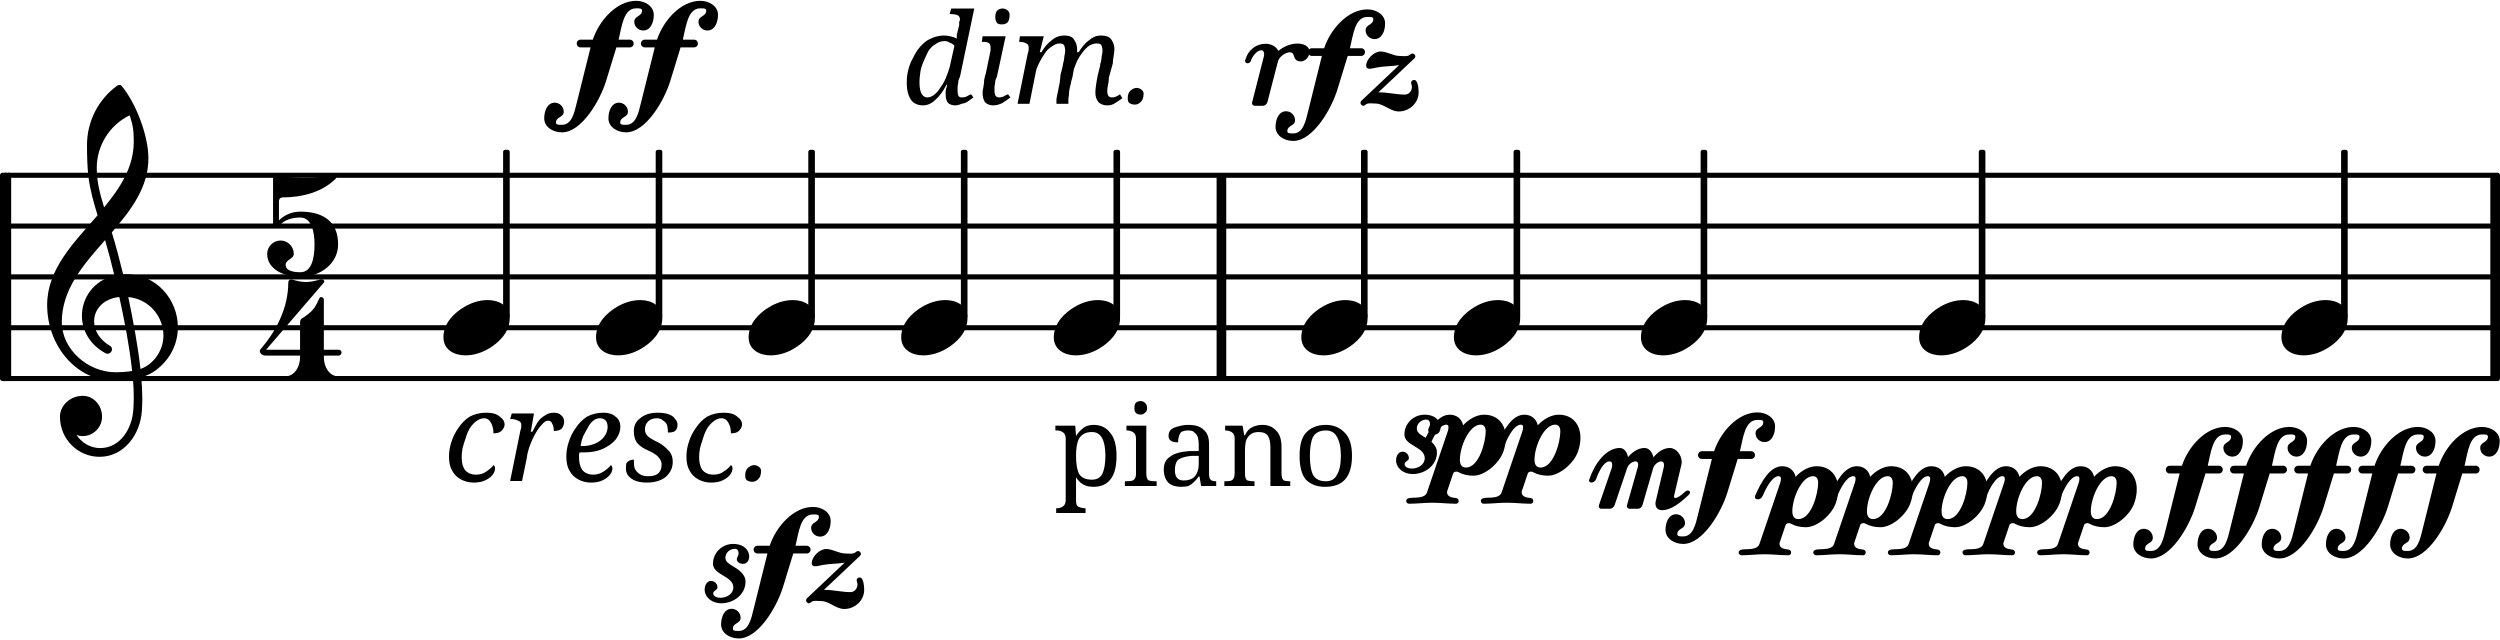
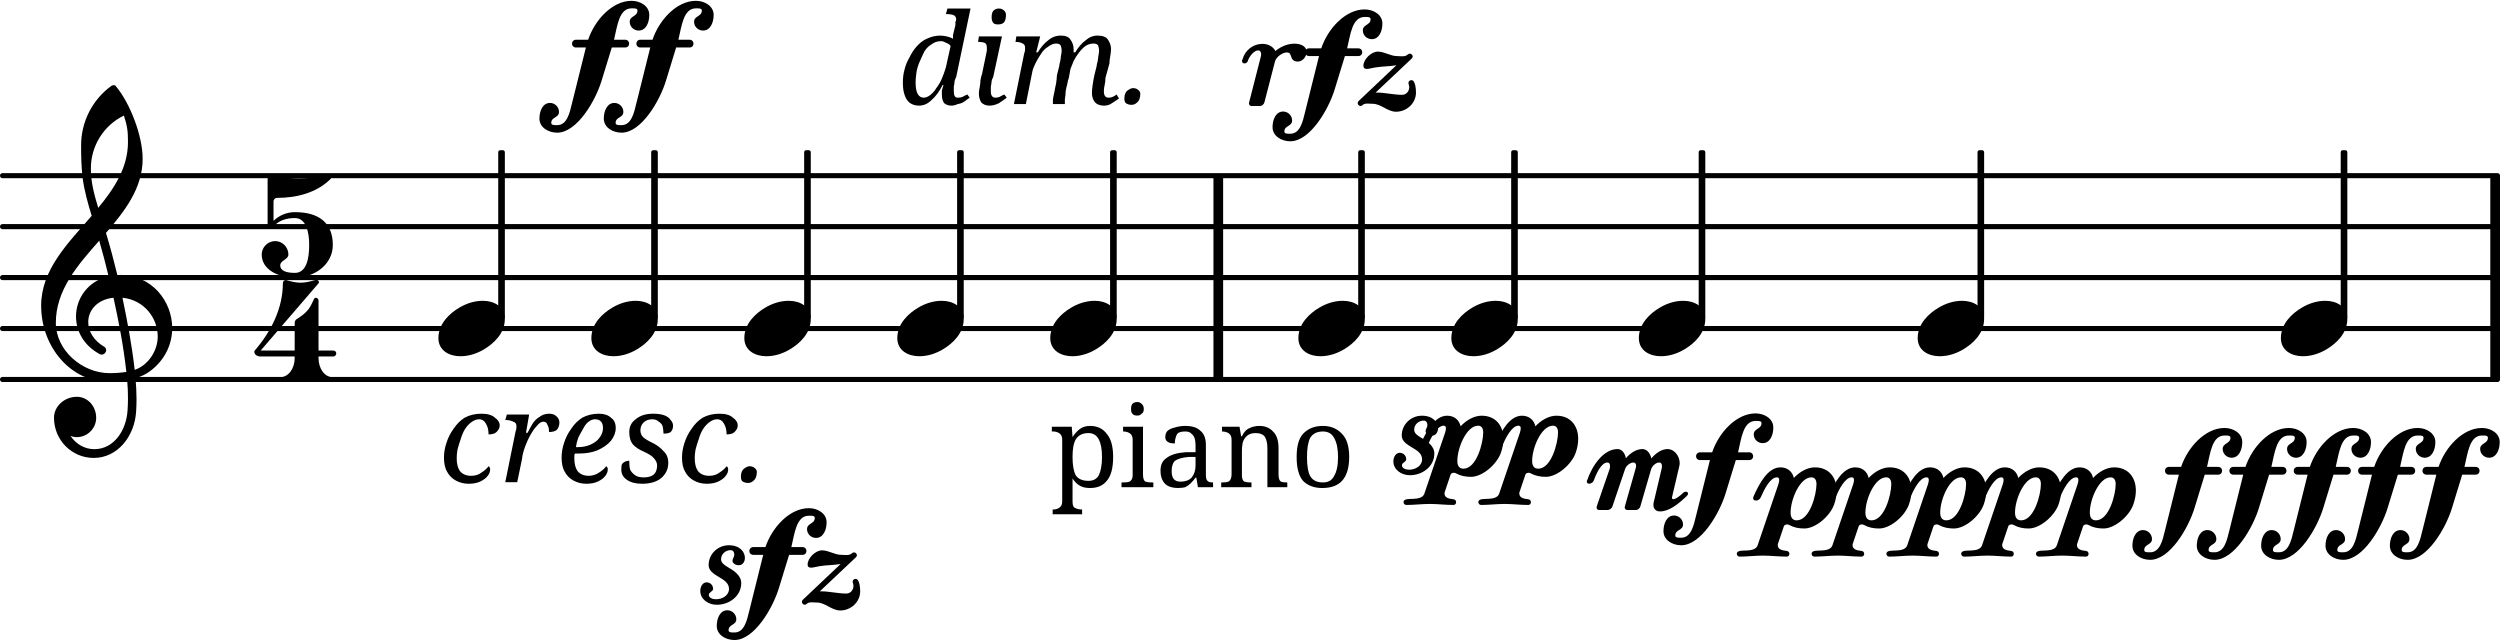
- <svg xmlns="http://www.w3.org/2000/svg" version="1.2" width="86.44mm" height="22.12mm" viewBox="8.416 -0 49.188 12.587">
+ <svg xmlns="http://www.w3.org/2000/svg" version="1.2" width="86.23mm" height="22.12mm" viewBox="8.536 -0 49.068 12.587">
  <style text="style/css">

tspan { white-space: pre; }

</style>
  <line transform="translate(8.5358, 7.4479)" stroke-linejoin="round" stroke-linecap="round" stroke-width="0.1" stroke="currentColor" x1="0.05" y1="-0" x2="49.018" y2="-0" />
  <line transform="translate(8.5358, 6.4479)" stroke-linejoin="round" stroke-linecap="round" stroke-width="0.1" stroke="currentColor" x1="0.05" y1="-0" x2="49.018" y2="-0" />
  <line transform="translate(8.5358, 5.4479)" stroke-linejoin="round" stroke-linecap="round" stroke-width="0.1" stroke="currentColor" x1="0.05" y1="-0" x2="49.018" y2="-0" />
  <line transform="translate(8.5358, 4.4479)" stroke-linejoin="round" stroke-linecap="round" stroke-width="0.1" stroke="currentColor" x1="0.05" y1="-0" x2="49.018" y2="-0" />
  <line transform="translate(8.5358, 3.4479)" stroke-linejoin="round" stroke-linecap="round" stroke-width="0.1" stroke="currentColor" x1="0.05" y1="-0" x2="49.018" y2="-0" />
  <rect transform="translate(57.4138, 5.4479)" x="0" y="-2" width="0.19" height="4" ry="0" fill="currentColor" />
  <rect transform="translate(32.3528, 5.4479)" x="0" y="-2" width="0.19" height="4" ry="0" fill="currentColor" />
  <rect transform="translate(47.414, 5.4479)" x="-0.065" y="-2.5" width="0.13" height="3.314" ry="0.04" fill="currentColor" />
  <g class="dynam">
    <g transform="translate(43.1565, 10.3409)">
      <path transform="scale(0.004, -0.004)" d="M233 243c-56 0 -102 -107 -102 -173c0 -22 8 -38 30 -38c64 0 97 126 97 178c0 18 -7 33 -25 33zM112 -146c-38 0 -78 5 -116 5c-39 0 -78 -5 -115 -5c-9 0 -14 7 -14 14c0 18 31 15 48 16c22 1 47 5 54 25l102 300c2 7 4 14 4 20c0 8 -2 14 -11 14 c-33 0 -63 -60 -79 -97c-5 -12 -15 -17 -24 -17c-8 0 -14 4 -14 12c0 2 1 5 2 8c30 68 72 143 132 143c35 0 59 -21 66 -52c29 31 67 52 103 52c69 0 107 -49 107 -114c0 -21 -4 -44 -12 -67c-20 -58 -91 -119 -147 -119c-27 0 -52 5 -73 17c-4 2 -7 3 -11 3 c-7 0 -14 -3 -16 -9l-29 -86c-1 -2 -1 -5 -1 -7c0 -20 21 -26 44 -28c9 -1 13 -8 13 -14c0 -7 -4 -14 -13 -14z" fill="currentColor" />
      <path transform="translate(1.4682, 0) scale(0.004, -0.004)" d="M233 243c-56 0 -102 -107 -102 -173c0 -22 8 -38 30 -38c64 0 97 126 97 178c0 18 -7 33 -25 33zM112 -146c-38 0 -78 5 -116 5c-39 0 -78 -5 -115 -5c-9 0 -14 7 -14 14c0 18 31 15 48 16c22 1 47 5 54 25l102 300c2 7 4 14 4 20c0 8 -2 14 -11 14 c-33 0 -63 -60 -79 -97c-5 -12 -15 -17 -24 -17c-8 0 -14 4 -14 12c0 2 1 5 2 8c30 68 72 143 132 143c35 0 59 -21 66 -52c29 31 67 52 103 52c69 0 107 -49 107 -114c0 -21 -4 -44 -12 -67c-20 -58 -91 -119 -147 -119c-27 0 -52 5 -73 17c-4 2 -7 3 -11 3 c-7 0 -14 -3 -16 -9l-29 -86c-1 -2 -1 -5 -1 -7c0 -20 21 -26 44 -28c9 -1 13 -8 13 -14c0 -7 -4 -14 -13 -14z" fill="currentColor" />
      <path transform="translate(2.9363, 0) scale(0.004, -0.004)" d="M233 243c-56 0 -102 -107 -102 -173c0 -22 8 -38 30 -38c64 0 97 126 97 178c0 18 -7 33 -25 33zM112 -146c-38 0 -78 5 -116 5c-39 0 -78 -5 -115 -5c-9 0 -14 7 -14 14c0 18 31 15 48 16c22 1 47 5 54 25l102 300c2 7 4 14 4 20c0 8 -2 14 -11 14 c-33 0 -63 -60 -79 -97c-5 -12 -15 -17 -24 -17c-8 0 -14 4 -14 12c0 2 1 5 2 8c30 68 72 143 132 143c35 0 59 -21 66 -52c29 31 67 52 103 52c69 0 107 -49 107 -114c0 -21 -4 -44 -12 -67c-20 -58 -91 -119 -147 -119c-27 0 -52 5 -73 17c-4 2 -7 3 -11 3 c-7 0 -14 -3 -16 -9l-29 -86c-1 -2 -1 -5 -1 -7c0 -20 21 -26 44 -28c9 -1 13 -8 13 -14c0 -7 -4 -14 -13 -14z" fill="currentColor" />
      <path transform="translate(4.4045, 0) scale(0.004, -0.004)" d="M233 243c-56 0 -102 -107 -102 -173c0 -22 8 -38 30 -38c64 0 97 126 97 178c0 18 -7 33 -25 33zM112 -146c-38 0 -78 5 -116 5c-39 0 -78 -5 -115 -5c-9 0 -14 7 -14 14c0 18 31 15 48 16c22 1 47 5 54 25l102 300c2 7 4 14 4 20c0 8 -2 14 -11 14 c-33 0 -63 -60 -79 -97c-5 -12 -15 -17 -24 -17c-8 0 -14 4 -14 12c0 2 1 5 2 8c30 68 72 143 132 143c35 0 59 -21 66 -52c29 31 67 52 103 52c69 0 107 -49 107 -114c0 -21 -4 -44 -12 -67c-20 -58 -91 -119 -147 -119c-27 0 -52 5 -73 17c-4 2 -7 3 -11 3 c-7 0 -14 -3 -16 -9l-29 -86c-1 -2 -1 -5 -1 -7c0 -20 21 -26 44 -28c9 -1 13 -8 13 -14c0 -7 -4 -14 -13 -14z" fill="currentColor" />
      <path transform="translate(5.8726, 0) scale(0.004, -0.004)" d="M233 243c-56 0 -102 -107 -102 -173c0 -22 8 -38 30 -38c64 0 97 126 97 178c0 18 -7 33 -25 33zM112 -146c-38 0 -78 5 -116 5c-39 0 -78 -5 -115 -5c-9 0 -14 7 -14 14c0 18 31 15 48 16c22 1 47 5 54 25l102 300c2 7 4 14 4 20c0 8 -2 14 -11 14 c-33 0 -63 -60 -79 -97c-5 -12 -15 -17 -24 -17c-8 0 -14 4 -14 12c0 2 1 5 2 8c30 68 72 143 132 143c35 0 59 -21 66 -52c29 31 67 52 103 52c69 0 107 -49 107 -114c0 -21 -4 -44 -12 -67c-20 -58 -91 -119 -147 -119c-27 0 -52 5 -73 17c-4 2 -7 3 -11 3 c-7 0 -14 -3 -16 -9l-29 -86c-1 -2 -1 -5 -1 -7c0 -20 21 -26 44 -28c9 -1 13 -8 13 -14c0 -7 -4 -14 -13 -14z" fill="currentColor" />
    </g>
  </g>
  <g class="note" id="note09">
    <path transform="translate(46.1748, 6.4479) scale(0.004, -0.004)" d="M218 136c55 0 108 -28 108 -89c0 -71 -55 -121 -102 -149c-35 -21 -75 -34 -116 -34c-55 0 -108 28 -108 89c0 71 55 121 102 149c35 21 75 34 116 34z" fill="currentColor" />
  </g>
  <rect transform="translate(41.9413, 5.4479)" x="-0.065" y="-2.5" width="0.13" height="3.314" ry="0.04" fill="currentColor" />
  <g class="dynam">
    <g transform="translate(39.8519, 10.0099)">
      <path transform="scale(0.004, -0.004)" d="M-41 146c26 76 82 153 149 153c22 0 36 -20 41 -45c22 26 51 45 81 45c23 0 38 -21 44 -46c22 27 51 46 80 46c33 0 59 -35 59 -69c0 -5 -1 -10 -2 -15l-35 -149c0 -2 -1 -4 -1 -5c0 -5 2 -8 7 -8c9 0 27 11 48 31c4 4 9 6 13 6c6 0 11 -4 11 -10c0 -4 -3 -8 -7 -12 c-40 -38 -85 -75 -131 -75c-20 0 -32 13 -32 32c0 4 0 7 1 11l39 165c1 5 2 9 2 14c0 10 -4 18 -14 18c-16 0 -33 -16 -39 -32l-53 -183c-3 -10 -12 -18 -22 -18h-41c-10 0 -16 8 -13 18l52 183c2 6 3 11 3 16c0 9 -4 16 -13 16c-16 0 -35 -15 -41 -32l-62 -183 c-3 -10 -14 -18 -24 -18h-41c-10 0 -15 8 -12 18l63 183c2 5 2 10 2 15c0 10 -3 17 -13 17c-29 0 -54 -53 -66 -87c-4 -11 -15 -17 -23 -17c-7 0 -12 4 -12 11c0 2 1 4 2 6z" fill="currentColor" />
      <path transform="translate(1.7413, 0) scale(0.004, -0.004)" d="M253 245l-50 -163c-30 -99 -121 -255 -218 -255c-45 0 -87 27 -87 69c0 39 17 77 52 77c24 0 44 -20 44 -44c0 -30 -38 -24 -38 -54c0 -10 11 -11 23 -11h6c48 0 61 58 73 108l68 273h-49c-11 0 -19 8 -19 19s8 19 19 19h60c32 96 118 191 213 191c45 0 87 -27 87 -69 c0 -39 -17 -77 -52 -77c-24 0 -44 19 -44 43c0 30 38 25 38 55c0 10 -10 11 -22 11h-7c-62 0 -70 -88 -86 -154h55c11 0 19 -8 19 -19s-8 -19 -19 -19h-66z" fill="currentColor" />
    </g>
  </g>
  <g class="note" id="note08">
    <path transform="translate(40.7021, 6.4479) scale(0.004, -0.004)" d="M218 136c55 0 108 -28 108 -89c0 -71 -55 -121 -102 -149c-35 -21 -75 -34 -116 -34c-55 0 -108 28 -108 89c0 71 55 121 102 149c35 21 75 34 116 34z" fill="currentColor" />
  </g>
  <rect transform="translate(38.2611, 5.4479)" x="-0.065" y="-2.5" width="0.13" height="3.314" ry="0.04" fill="currentColor" />
  <g class="dynam">
    <g transform="translate(35.7961, 9.327)">
      <path transform="scale(0.004, -0.004)" d="M180 216c0 10 9 19 9 29c0 13 -6 23 -18 23c-26 0 -47 -20 -47 -45c0 -17 16 -28 31 -37c33 -19 68 -42 68 -80c0 -61 -56 -106 -120 -106c-43 0 -81 28 -81 68c0 21 12 42 31 42c18 0 32 -14 32 -32c0 -13 -21 -16 -21 -29c0 -15 18 -22 35 -22c33 0 64 20 64 51 c0 57 -100 60 -100 117c0 54 45 97 99 97c56 0 79 -34 79 -62c0 -19 -11 -36 -30 -36c-18 0 -31 11 -31 22z" fill="currentColor" />
      <path transform="translate(0.8194, 0) scale(0.004, -0.004)" d="M233 243c-56 0 -102 -107 -102 -173c0 -22 8 -38 30 -38c64 0 97 126 97 178c0 18 -7 33 -25 33zM112 -146c-38 0 -78 5 -116 5c-39 0 -78 -5 -115 -5c-9 0 -14 7 -14 14c0 18 31 15 48 16c22 1 47 5 54 25l102 300c2 7 4 14 4 20c0 8 -2 14 -11 14 c-33 0 -63 -60 -79 -97c-5 -12 -15 -17 -24 -17c-8 0 -14 4 -14 12c0 2 1 5 2 8c30 68 72 143 132 143c35 0 59 -21 66 -52c29 31 67 52 103 52c69 0 107 -49 107 -114c0 -21 -4 -44 -12 -67c-20 -58 -91 -119 -147 -119c-27 0 -52 5 -73 17c-4 2 -7 3 -11 3 c-7 0 -14 -3 -16 -9l-29 -86c-1 -2 -1 -5 -1 -7c0 -20 21 -26 44 -28c9 -1 13 -8 13 -14c0 -7 -4 -14 -13 -14z" fill="currentColor" />
      <path transform="translate(2.2876, 0) scale(0.004, -0.004)" d="M233 243c-56 0 -102 -107 -102 -173c0 -22 8 -38 30 -38c64 0 97 126 97 178c0 18 -7 33 -25 33zM112 -146c-38 0 -78 5 -116 5c-39 0 -78 -5 -115 -5c-9 0 -14 7 -14 14c0 18 31 15 48 16c22 1 47 5 54 25l102 300c2 7 4 14 4 20c0 8 -2 14 -11 14 c-33 0 -63 -60 -79 -97c-5 -12 -15 -17 -24 -17c-8 0 -14 4 -14 12c0 2 1 5 2 8c30 68 72 143 132 143c35 0 59 -21 66 -52c29 31 67 52 103 52c69 0 107 -49 107 -114c0 -21 -4 -44 -12 -67c-20 -58 -91 -119 -147 -119c-27 0 -52 5 -73 17c-4 2 -7 3 -11 3 c-7 0 -14 -3 -16 -9l-29 -86c-1 -2 -1 -5 -1 -7c0 -20 21 -26 44 -28c9 -1 13 -8 13 -14c0 -7 -4 -14 -13 -14z" fill="currentColor" />
    </g>
  </g>
  <g class="note" id="note07">
    <path transform="translate(37.0219, 6.4479) scale(0.004, -0.004)" d="M218 136c55 0 108 -28 108 -89c0 -71 -55 -121 -102 -149c-35 -21 -75 -34 -116 -34c-55 0 -108 28 -108 89c0 71 55 121 102 149c35 21 75 34 116 34z" fill="currentColor" />
  </g>
  <g class="dynam">
    <text transform="translate(17.1406, 9.4636)" font-family="serif" font-style="italic" font-size="2.47" text-anchor="start" fill="currentColor">
      <tspan>cresc.</tspan>
    </text>
  </g>
  <g class="dynam">
    <text transform="translate(26.1473, 2.0421)" font-family="serif" font-style="italic" font-size="2.47" text-anchor="start" fill="currentColor">
      <tspan>dim.</tspan>
    </text>
  </g>
  <rect transform="translate(54.5426, 5.4479)" x="-0.065" y="-2.5" width="0.13" height="3.314" ry="0.04" fill="currentColor" />
  <g class="dynam">
    <g transform="translate(50.7973, 10.2959)">
      <path transform="scale(0.004, -0.004)" d="M253 245l-50 -163c-30 -99 -121 -255 -218 -255c-45 0 -87 27 -87 69c0 39 17 77 52 77c24 0 44 -20 44 -44c0 -30 -38 -24 -38 -54c0 -10 11 -11 23 -11h6c48 0 61 58 73 108l68 273h-49c-11 0 -19 8 -19 19s8 19 19 19h60c32 96 118 191 213 191c45 0 87 -27 87 -69 c0 -39 -17 -77 -52 -77c-24 0 -44 19 -44 43c0 30 38 25 38 55c0 10 -10 11 -22 11h-7c-62 0 -70 -88 -86 -154h55c11 0 19 -8 19 -19s-8 -19 -19 -19h-66z" fill="currentColor" />
      <path transform="translate(1.2633, 0) scale(0.004, -0.004)" d="M253 245l-50 -163c-30 -99 -121 -255 -218 -255c-45 0 -87 27 -87 69c0 39 17 77 52 77c24 0 44 -20 44 -44c0 -30 -38 -24 -38 -54c0 -10 11 -11 23 -11h6c48 0 61 58 73 108l68 273h-49c-11 0 -19 8 -19 19s8 19 19 19h60c32 96 118 191 213 191c45 0 87 -27 87 -69 c0 -39 -17 -77 -52 -77c-24 0 -44 19 -44 43c0 30 38 25 38 55c0 10 -10 11 -22 11h-7c-62 0 -70 -88 -86 -154h55c11 0 19 -8 19 -19s-8 -19 -19 -19h-66z" fill="currentColor" />
      <path transform="translate(2.5266, 0) scale(0.004, -0.004)" d="M253 245l-50 -163c-30 -99 -121 -255 -218 -255c-45 0 -87 27 -87 69c0 39 17 77 52 77c24 0 44 -20 44 -44c0 -30 -38 -24 -38 -54c0 -10 11 -11 23 -11h6c48 0 61 58 73 108l68 273h-49c-11 0 -19 8 -19 19s8 19 19 19h60c32 96 118 191 213 191c45 0 87 -27 87 -69 c0 -39 -17 -77 -52 -77c-24 0 -44 19 -44 43c0 30 38 25 38 55c0 10 -10 11 -22 11h-7c-62 0 -70 -88 -86 -154h55c11 0 19 -8 19 -19s-8 -19 -19 -19h-66z" fill="currentColor" />
      <path transform="translate(3.7899, 0) scale(0.004, -0.004)" d="M253 245l-50 -163c-30 -99 -121 -255 -218 -255c-45 0 -87 27 -87 69c0 39 17 77 52 77c24 0 44 -20 44 -44c0 -30 -38 -24 -38 -54c0 -10 11 -11 23 -11h6c48 0 61 58 73 108l68 273h-49c-11 0 -19 8 -19 19s8 19 19 19h60c32 96 118 191 213 191c45 0 87 -27 87 -69 c0 -39 -17 -77 -52 -77c-24 0 -44 19 -44 43c0 30 38 25 38 55c0 10 -10 11 -22 11h-7c-62 0 -70 -88 -86 -154h55c11 0 19 -8 19 -19s-8 -19 -19 -19h-66z" fill="currentColor" />
      <path transform="translate(5.0532, 0) scale(0.004, -0.004)" d="M253 245l-50 -163c-30 -99 -121 -255 -218 -255c-45 0 -87 27 -87 69c0 39 17 77 52 77c24 0 44 -20 44 -44c0 -30 -38 -24 -38 -54c0 -10 11 -11 23 -11h6c48 0 61 58 73 108l68 273h-49c-11 0 -19 8 -19 19s8 19 19 19h60c32 96 118 191 213 191c45 0 87 -27 87 -69 c0 -39 -17 -77 -52 -77c-24 0 -44 19 -44 43c0 30 38 25 38 55c0 10 -10 11 -22 11h-7c-62 0 -70 -88 -86 -154h55c11 0 19 -8 19 -19s-8 -19 -19 -19h-66z" fill="currentColor" />
    </g>
  </g>
  <g class="note" id="note10">
    <path transform="translate(53.3034, 6.4479) scale(0.004, -0.004)" d="M218 136c55 0 108 -28 108 -89c0 -71 -55 -121 -102 -149c-35 -21 -75 -34 -116 -34c-55 0 -108 28 -108 89c0 71 55 121 102 149c35 21 75 34 116 34z" fill="currentColor" />
  </g>
  <rect transform="translate(24.3843, 5.4479)" x="-0.065" y="-2.5" width="0.13" height="3.314" ry="0.04" fill="currentColor" />
  <g class="dynam">
    <g transform="translate(22.1924, 11.8698)">
      <path transform="scale(0.004, -0.004)" d="M180 216c0 10 9 19 9 29c0 13 -6 23 -18 23c-26 0 -47 -20 -47 -45c0 -17 16 -28 31 -37c33 -19 68 -42 68 -80c0 -61 -56 -106 -120 -106c-43 0 -81 28 -81 68c0 21 12 42 31 42c18 0 32 -14 32 -32c0 -13 -21 -16 -21 -29c0 -15 18 -22 35 -22c33 0 64 20 64 51 c0 57 -100 60 -100 117c0 54 45 97 99 97c56 0 79 -34 79 -62c0 -19 -11 -36 -30 -36c-18 0 -31 11 -31 22z" fill="currentColor" />
      <path transform="translate(0.8194, 0) scale(0.004, -0.004)" d="M253 245l-50 -163c-30 -99 -121 -255 -218 -255c-45 0 -87 27 -87 69c0 39 17 77 52 77c24 0 44 -20 44 -44c0 -30 -38 -24 -38 -54c0 -10 11 -11 23 -11h6c48 0 61 58 73 108l68 273h-49c-11 0 -19 8 -19 19s8 19 19 19h60c32 96 118 191 213 191c45 0 87 -27 87 -69 c0 -39 -17 -77 -52 -77c-24 0 -44 19 -44 43c0 30 38 25 38 55c0 10 -10 11 -22 11h-7c-62 0 -70 -88 -86 -154h55c11 0 19 -8 19 -19s-8 -19 -19 -19h-66z" fill="currentColor" />
      <path transform="translate(2.0827, 0) scale(0.004, -0.004)" d="M264 127c19 0 22 -45 22 -61c0 -52 -45 -94 -98 -94c-42 0 -73 39 -115 39c-8 0 -16 1 -24 1c-10 0 -19 -1 -26 -8c-3 -3 -6 -4 -9 -4c-7 0 -14 7 -14 14c0 3 1 7 4 10l186 176c-34 -6 -71 -5 -105 -11c-14 -2 -29 -7 -40 -7c-10 0 -17 4 -17 15c0 32 38 70 71 70 c32 0 62 -22 94 -22c8 0 15 -1 23 -1c11 0 22 1 30 9c3 3 7 4 10 4c7 0 14 -7 14 -14c0 -3 -2 -7 -5 -10l-177 -167h5c42 0 83 -11 125 -11c20 0 35 17 35 38c0 7 -4 14 -4 21c0 8 8 13 15 13z" fill="currentColor" />
    </g>
  </g>
  <rect transform="translate(21.382, 5.4479)" x="-0.065" y="-2.5" width="0.13" height="3.314" ry="0.04" fill="currentColor" />
  <g class="dynam">
    <g transform="translate(19.5316, 1.912)">
      <path transform="scale(0.004, -0.004)" d="M253 245l-50 -163c-30 -99 -121 -255 -218 -255c-45 0 -87 27 -87 69c0 39 17 77 52 77c24 0 44 -20 44 -44c0 -30 -38 -24 -38 -54c0 -10 11 -11 23 -11h6c48 0 61 58 73 108l68 273h-49c-11 0 -19 8 -19 19s8 19 19 19h60c32 96 118 191 213 191c45 0 87 -27 87 -69 c0 -39 -17 -77 -52 -77c-24 0 -44 19 -44 43c0 30 38 25 38 55c0 10 -10 11 -22 11h-7c-62 0 -70 -88 -86 -154h55c11 0 19 -8 19 -19s-8 -19 -19 -19h-66z" fill="currentColor" />
      <path transform="translate(1.2633, 0) scale(0.004, -0.004)" d="M253 245l-50 -163c-30 -99 -121 -255 -218 -255c-45 0 -87 27 -87 69c0 39 17 77 52 77c24 0 44 -20 44 -44c0 -30 -38 -24 -38 -54c0 -10 11 -11 23 -11h6c48 0 61 58 73 108l68 273h-49c-11 0 -19 8 -19 19s8 19 19 19h60c32 96 118 191 213 191c45 0 87 -27 87 -69 c0 -39 -17 -77 -52 -77c-24 0 -44 19 -44 43c0 30 38 25 38 55c0 10 -10 11 -22 11h-7c-62 0 -70 -88 -86 -154h55c11 0 19 -8 19 -19s-8 -19 -19 -19h-66z" fill="currentColor" />
    </g>
  </g>
  <g class="note" id="note02">
    <path transform="translate(20.1428, 6.4479) scale(0.004, -0.004)" d="M218 136c55 0 108 -28 108 -89c0 -71 -55 -121 -102 -149c-35 -21 -75 -34 -116 -34c-55 0 -108 28 -108 89c0 71 55 121 102 149c35 21 75 34 116 34z" fill="currentColor" />
  </g>
  <g class="note" id="note03">
    <path transform="translate(23.1451, 6.4479) scale(0.004, -0.004)" d="M218 136c55 0 108 -28 108 -89c0 -71 -55 -121 -102 -149c-35 -21 -75 -34 -116 -34c-55 0 -108 28 -108 89c0 71 55 121 102 149c35 21 75 34 116 34z" fill="currentColor" />
  </g>
  <rect transform="translate(18.3798, 5.4479)" x="-0.065" y="-2.5" width="0.13" height="3.314" ry="0.04" fill="currentColor" />
  <g class="meterSig">
    <path transform="translate(13.6724, 5.4479) scale(0.004, -0.004)" d="M46 500c46 -8 91 -13 137 -13s92 5 138 13h4c12 0 19 -10 13 -16c-68 -68 -166 -93 -263 -93c-9 0 -17 -8 -17 -17v-96c28 28 66 43 105 43c116 0 186 -51 186 -161c0 -94 -87 -160 -186 -160c-82 0 -163 39 -163 113c0 36 30 66 66 66s65 -30 65 -66 c0 -25 -40 -28 -40 -53c0 -30 37 -37 72 -37c57 0 70 71 70 137c0 63 -15 132 -70 132c-42 0 -83 -12 -107 -45c-3 -4 -8 -6 -12 -6c-8 0 -15 6 -15 15v228c0 9 7 16 15 16h2z" fill="currentColor" />
    <path transform="translate(13.5358, 7.4965) scale(0.004, -0.004)" d="M204 307c22 14 44 29 60 50c11 15 19 33 27 50c2 4 5 6 9 6c6 0 13 -5 13 -14v-245h72c10 0 15 -7 15 -14s-5 -15 -15 -15h-72v-8c0 -48 27 -94 72 -94c8 0 12 -5 12 -11s-4 -12 -12 -12c-44 0 -87 13 -131 13s-87 -13 -131 -13c-8 0 -12 6 -12 12s4 11 12 11 c45 0 73 46 73 94v8h-167c-23 0 -31 14 -31 23c0 3 1 5 2 6c80 93 138 207 138 330c0 9 6 16 13 16h3c23 -7 47 -13 71 -13s48 6 71 13c2 1 3 1 5 1c11 0 18 -10 12 -17l-284 -330h167v131c0 8 1 17 8 22z" fill="currentColor" />
  </g>
  <g class="clef">
    <path transform="translate(9.3358, 6.4479) scale(0.004, -0.004)" d="M376 262c4 0 9 1 13 1c155 0 256 -128 256 -261c0 -76 -33 -154 -107 -210c-22 -17 -47 -28 -73 -36c3 -35 5 -70 5 -105c0 -19 -1 -39 -2 -58c-7 -120 -90 -228 -208 -228c-108 0 -195 88 -195 197c0 58 53 103 112 103c54 0 95 -47 95 -103c0 -52 -43 -95 -95 -95 c-11 0 -21 2 -31 6c26 -39 68 -65 117 -65c96 0 157 92 163 191c1 18 2 37 2 55c0 31 -1 61 -4 92c-29 -5 -58 -8 -89 -8c-188 0 -333 172 -333 374c0 177 131 306 248 441c-19 62 -37 125 -45 190c-6 52 -7 104 -7 156c0 115 55 224 149 292c3 2 7 3 10 3c4 0 7 0 10 -3 c71 -84 133 -245 133 -358c0 -143 -86 -255 -180 -364c21 -68 39 -138 56 -207zM461 -203c68 24 113 95 113 164c0 90 -66 179 -173 190c24 -116 46 -231 60 -354zM74 28c0 -135 129 -247 264 -247c28 0 55 2 82 6c-14 127 -37 245 -63 364c-79 -8 -124 -61 -124 -119 c0 -44 25 -91 81 -123c5 -5 7 -10 7 -15c0 -11 -10 -22 -22 -22c-3 0 -6 1 -9 2c-80 43 -117 115 -117 185c0 88 58 174 160 197c-14 58 -29 117 -46 175c-107 -121 -213 -243 -213 -403zM408 1045c-99 -48 -162 -149 -162 -259c0 -74 18 -133 36 -194 c80 97 146 198 146 324c0 55 -4 79 -20 129z" fill="currentColor" />
  </g>
  <g class="note" id="note01">
    <path transform="translate(17.1406, 6.4479) scale(0.004, -0.004)" d="M218 136c55 0 108 -28 108 -89c0 -71 -55 -121 -102 -149c-35 -21 -75 -34 -116 -34c-55 0 -108 28 -108 89c0 71 55 121 102 149c35 21 75 34 116 34z" fill="currentColor" />
  </g>
-   <rect transform="translate(8.4758, 5.4479)" x="0" y="-2.05" width="0.16" height="4.1" ry="0.05" fill="currentColor" />
-   <rect transform="translate(8.4158, 5.4479)" x="0" y="-2.05" width="0.16" height="4.1" ry="0.05" fill="currentColor" />
  <g class="note" id="note05">
    <path transform="translate(29.1496, 6.4479) scale(0.004, -0.004)" d="M218 136c55 0 108 -28 108 -89c0 -71 -55 -121 -102 -149c-35 -21 -75 -34 -116 -34c-55 0 -108 28 -108 89c0 71 55 121 102 149c35 21 75 34 116 34z" fill="currentColor" />
  </g>
  <rect transform="translate(35.2588, 5.4479)" x="-0.065" y="-2.5" width="0.13" height="3.314" ry="0.04" fill="currentColor" />
  <g class="dynam">
    <g transform="translate(33.0328, 2.0809)">
      <path transform="scale(0.004, -0.004)" d="M227 306c32 0 60 -13 60 -41c0 -24 -21 -47 -43 -47c-13 0 -24 5 -29 15c-7 13 -5 30 -25 30c-21 0 -52 -22 -58 -44l-52 -201c-3 -10 -12 -18 -22 -18h-40c-10 0 -16 8 -13 18l57 223c1 4 2 8 2 12c0 11 -4 20 -15 20c-20 0 -45 -31 -51 -54c-4 -7 -10 -10 -16 -10 c-7 0 -12 5 -12 12c0 3 1 6 3 9c12 44 52 75 97 75c29 0 52 -13 64 -35c28 23 62 36 93 36z" fill="currentColor" />
      <path transform="translate(0.8877, 0) scale(0.004, -0.004)" d="M253 245l-50 -163c-30 -99 -121 -255 -218 -255c-45 0 -87 27 -87 69c0 39 17 77 52 77c24 0 44 -20 44 -44c0 -30 -38 -24 -38 -54c0 -10 11 -11 23 -11h6c48 0 61 58 73 108l68 273h-49c-11 0 -19 8 -19 19s8 19 19 19h60c32 96 118 191 213 191c45 0 87 -27 87 -69 c0 -39 -17 -77 -52 -77c-24 0 -44 19 -44 43c0 30 38 25 38 55c0 10 -10 11 -22 11h-7c-62 0 -70 -88 -86 -154h55c11 0 19 -8 19 -19s-8 -19 -19 -19h-66z" fill="currentColor" />
      <path transform="translate(2.151, 0) scale(0.004, -0.004)" d="M264 127c19 0 22 -45 22 -61c0 -52 -45 -94 -98 -94c-42 0 -73 39 -115 39c-8 0 -16 1 -24 1c-10 0 -19 -1 -26 -8c-3 -3 -6 -4 -9 -4c-7 0 -14 7 -14 14c0 3 1 7 4 10l186 176c-34 -6 -71 -5 -105 -11c-14 -2 -29 -7 -40 -7c-10 0 -17 4 -17 15c0 32 38 70 71 70 c32 0 62 -22 94 -22c8 0 15 -1 23 -1c11 0 22 1 30 9c3 3 7 4 10 4c7 0 14 -7 14 -14c0 -3 -2 -7 -5 -10l-177 -167h5c42 0 83 -11 125 -11c20 0 35 17 35 38c0 7 -4 14 -4 21c0 8 8 13 15 13z" fill="currentColor" />
    </g>
  </g>
  <g class="note" id="note06">
    <path transform="translate(34.0196, 6.4479) scale(0.004, -0.004)" d="M218 136c55 0 108 -28 108 -89c0 -71 -55 -121 -102 -149c-35 -21 -75 -34 -116 -34c-55 0 -108 28 -108 89c0 71 55 121 102 149c35 21 75 34 116 34z" fill="currentColor" />
  </g>
  <rect transform="translate(30.3888, 5.4479)" x="-0.065" y="-2.5" width="0.13" height="3.314" ry="0.04" fill="currentColor" />
  <g class="dynam">
    <text transform="translate(29.1496, 9.5626)" font-family="serif" font-size="2.2" text-anchor="start" fill="currentColor">
      <tspan>piano</tspan>
    </text>
  </g>
  <rect transform="translate(27.3865, 5.4479)" x="-0.065" y="-2.5" width="0.13" height="3.314" ry="0.04" fill="currentColor" />
  <g class="note" id="note04">
    <path transform="translate(26.1473, 6.4479) scale(0.004, -0.004)" d="M218 136c55 0 108 -28 108 -89c0 -71 -55 -121 -102 -149c-35 -21 -75 -34 -116 -34c-55 0 -108 28 -108 89c0 71 55 121 102 149c35 21 75 34 116 34z" fill="currentColor" />
  </g>
</svg>
